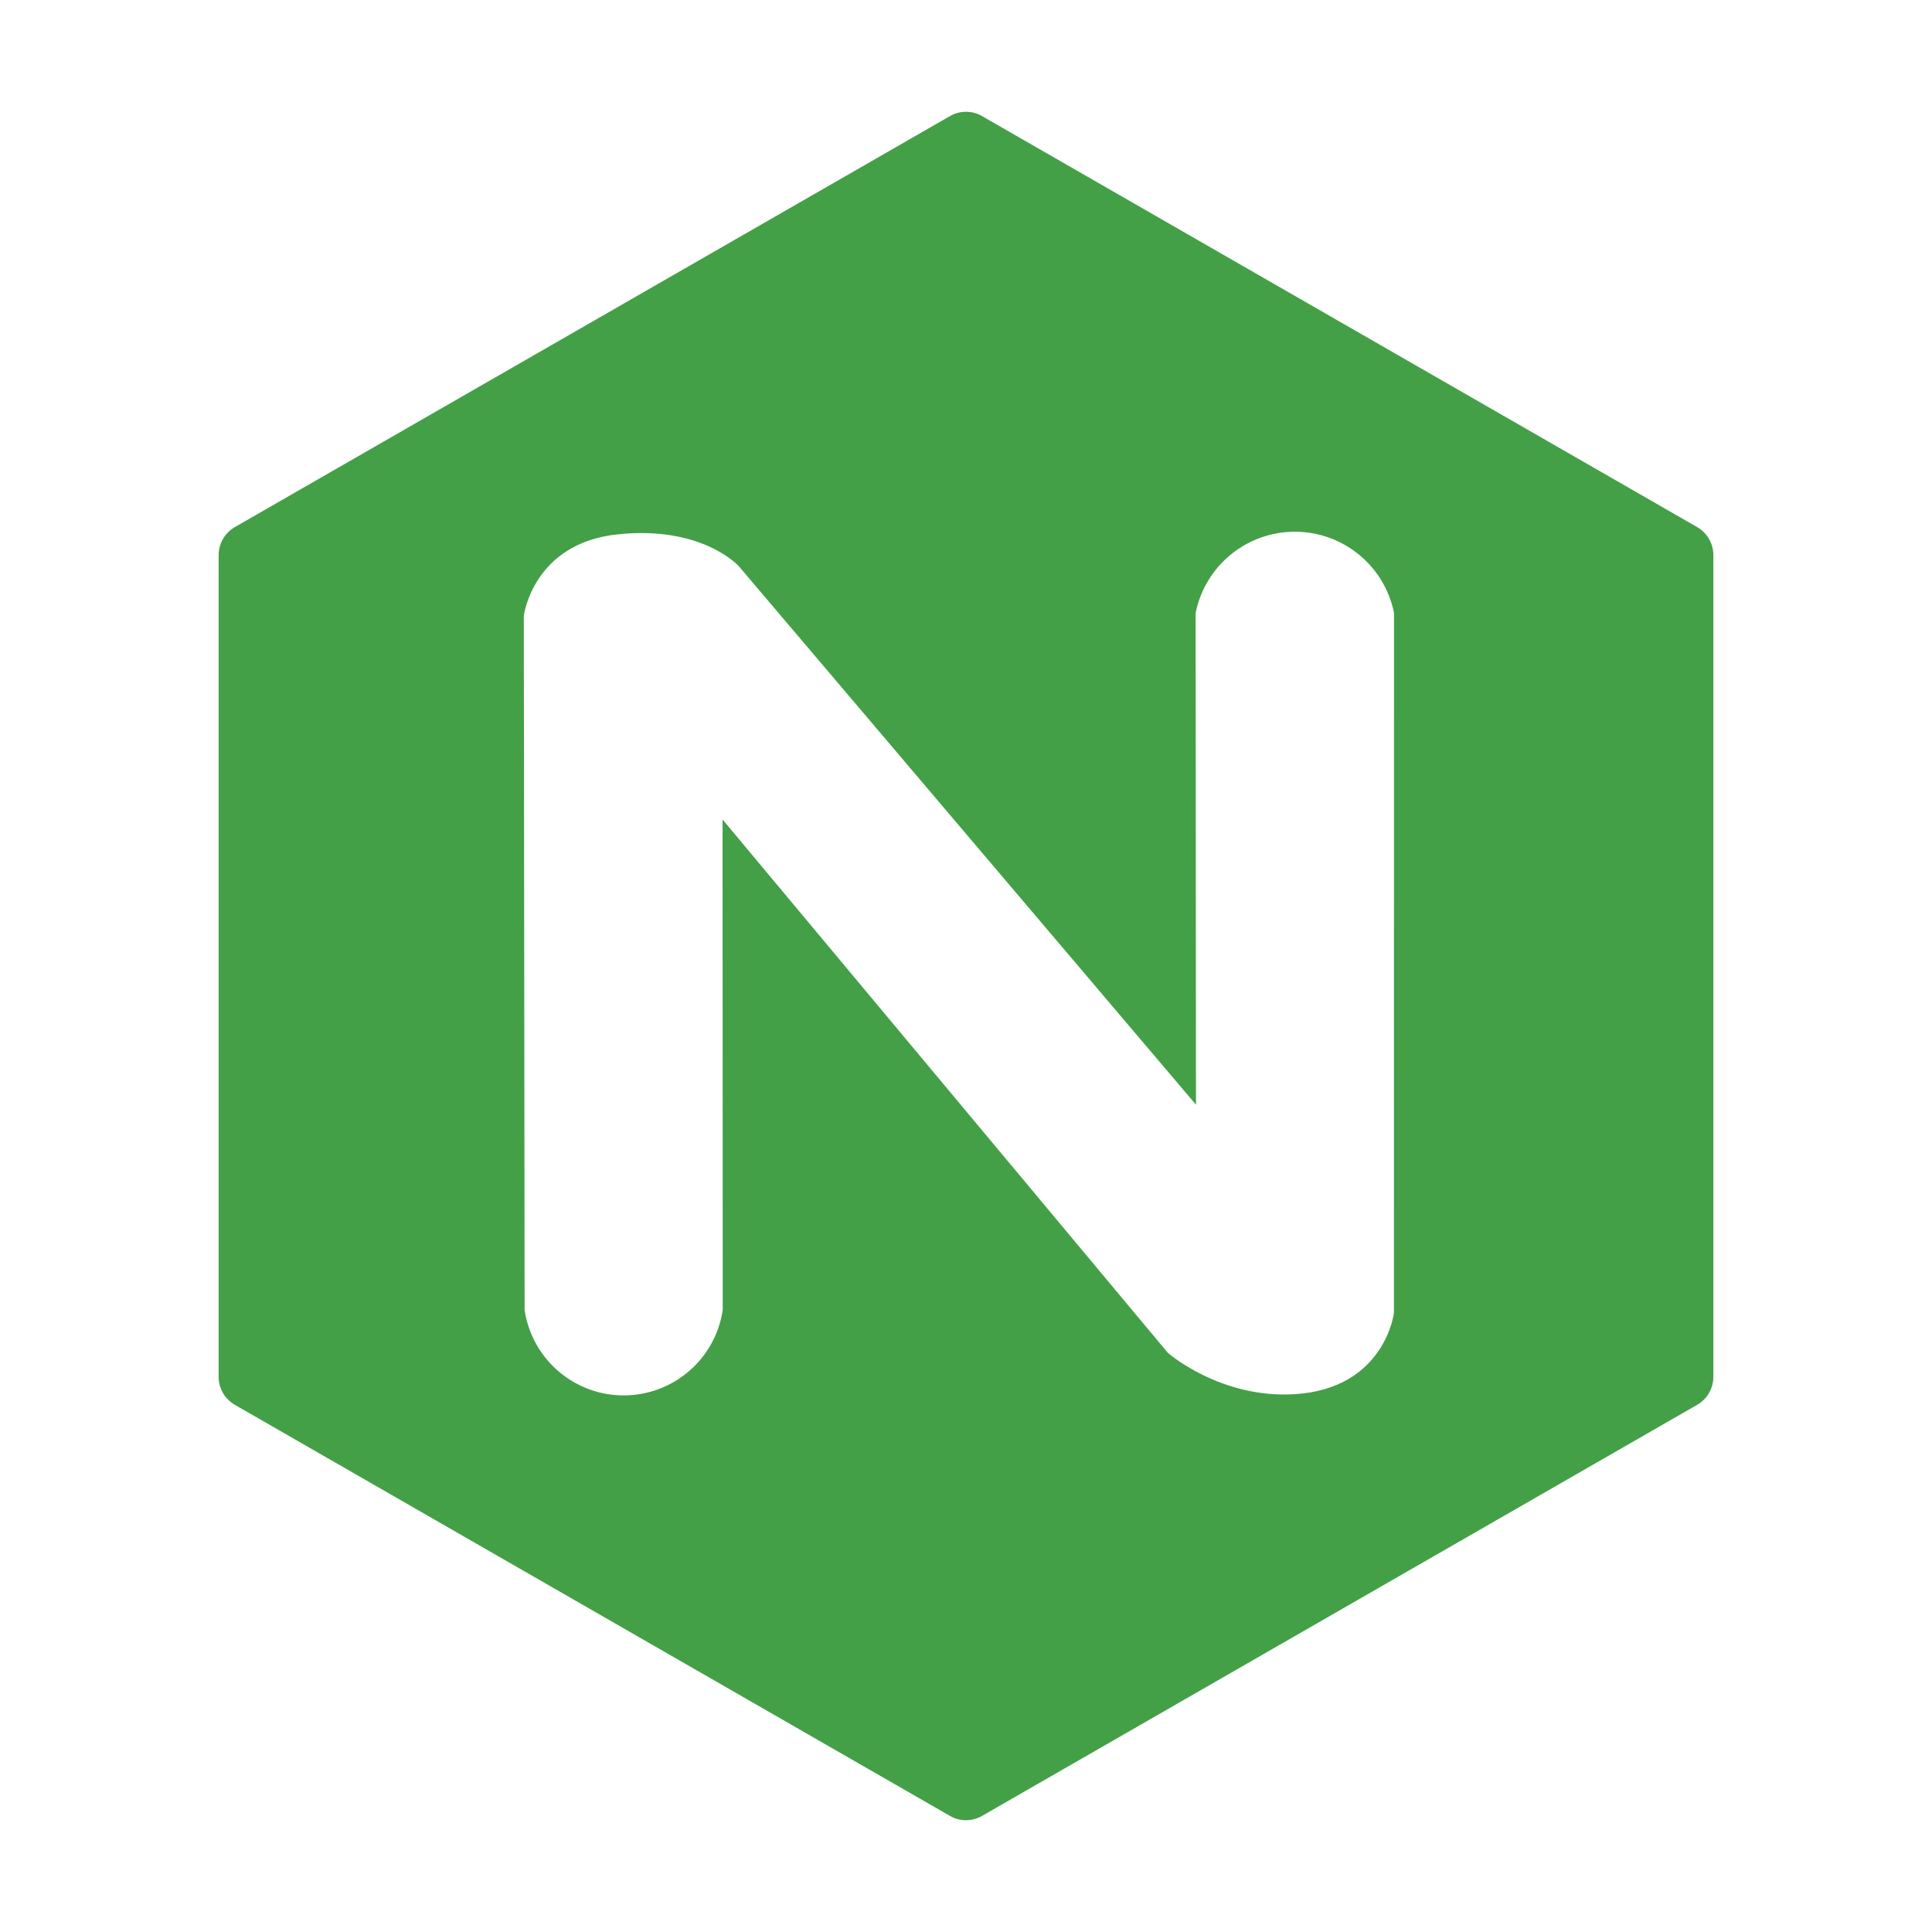
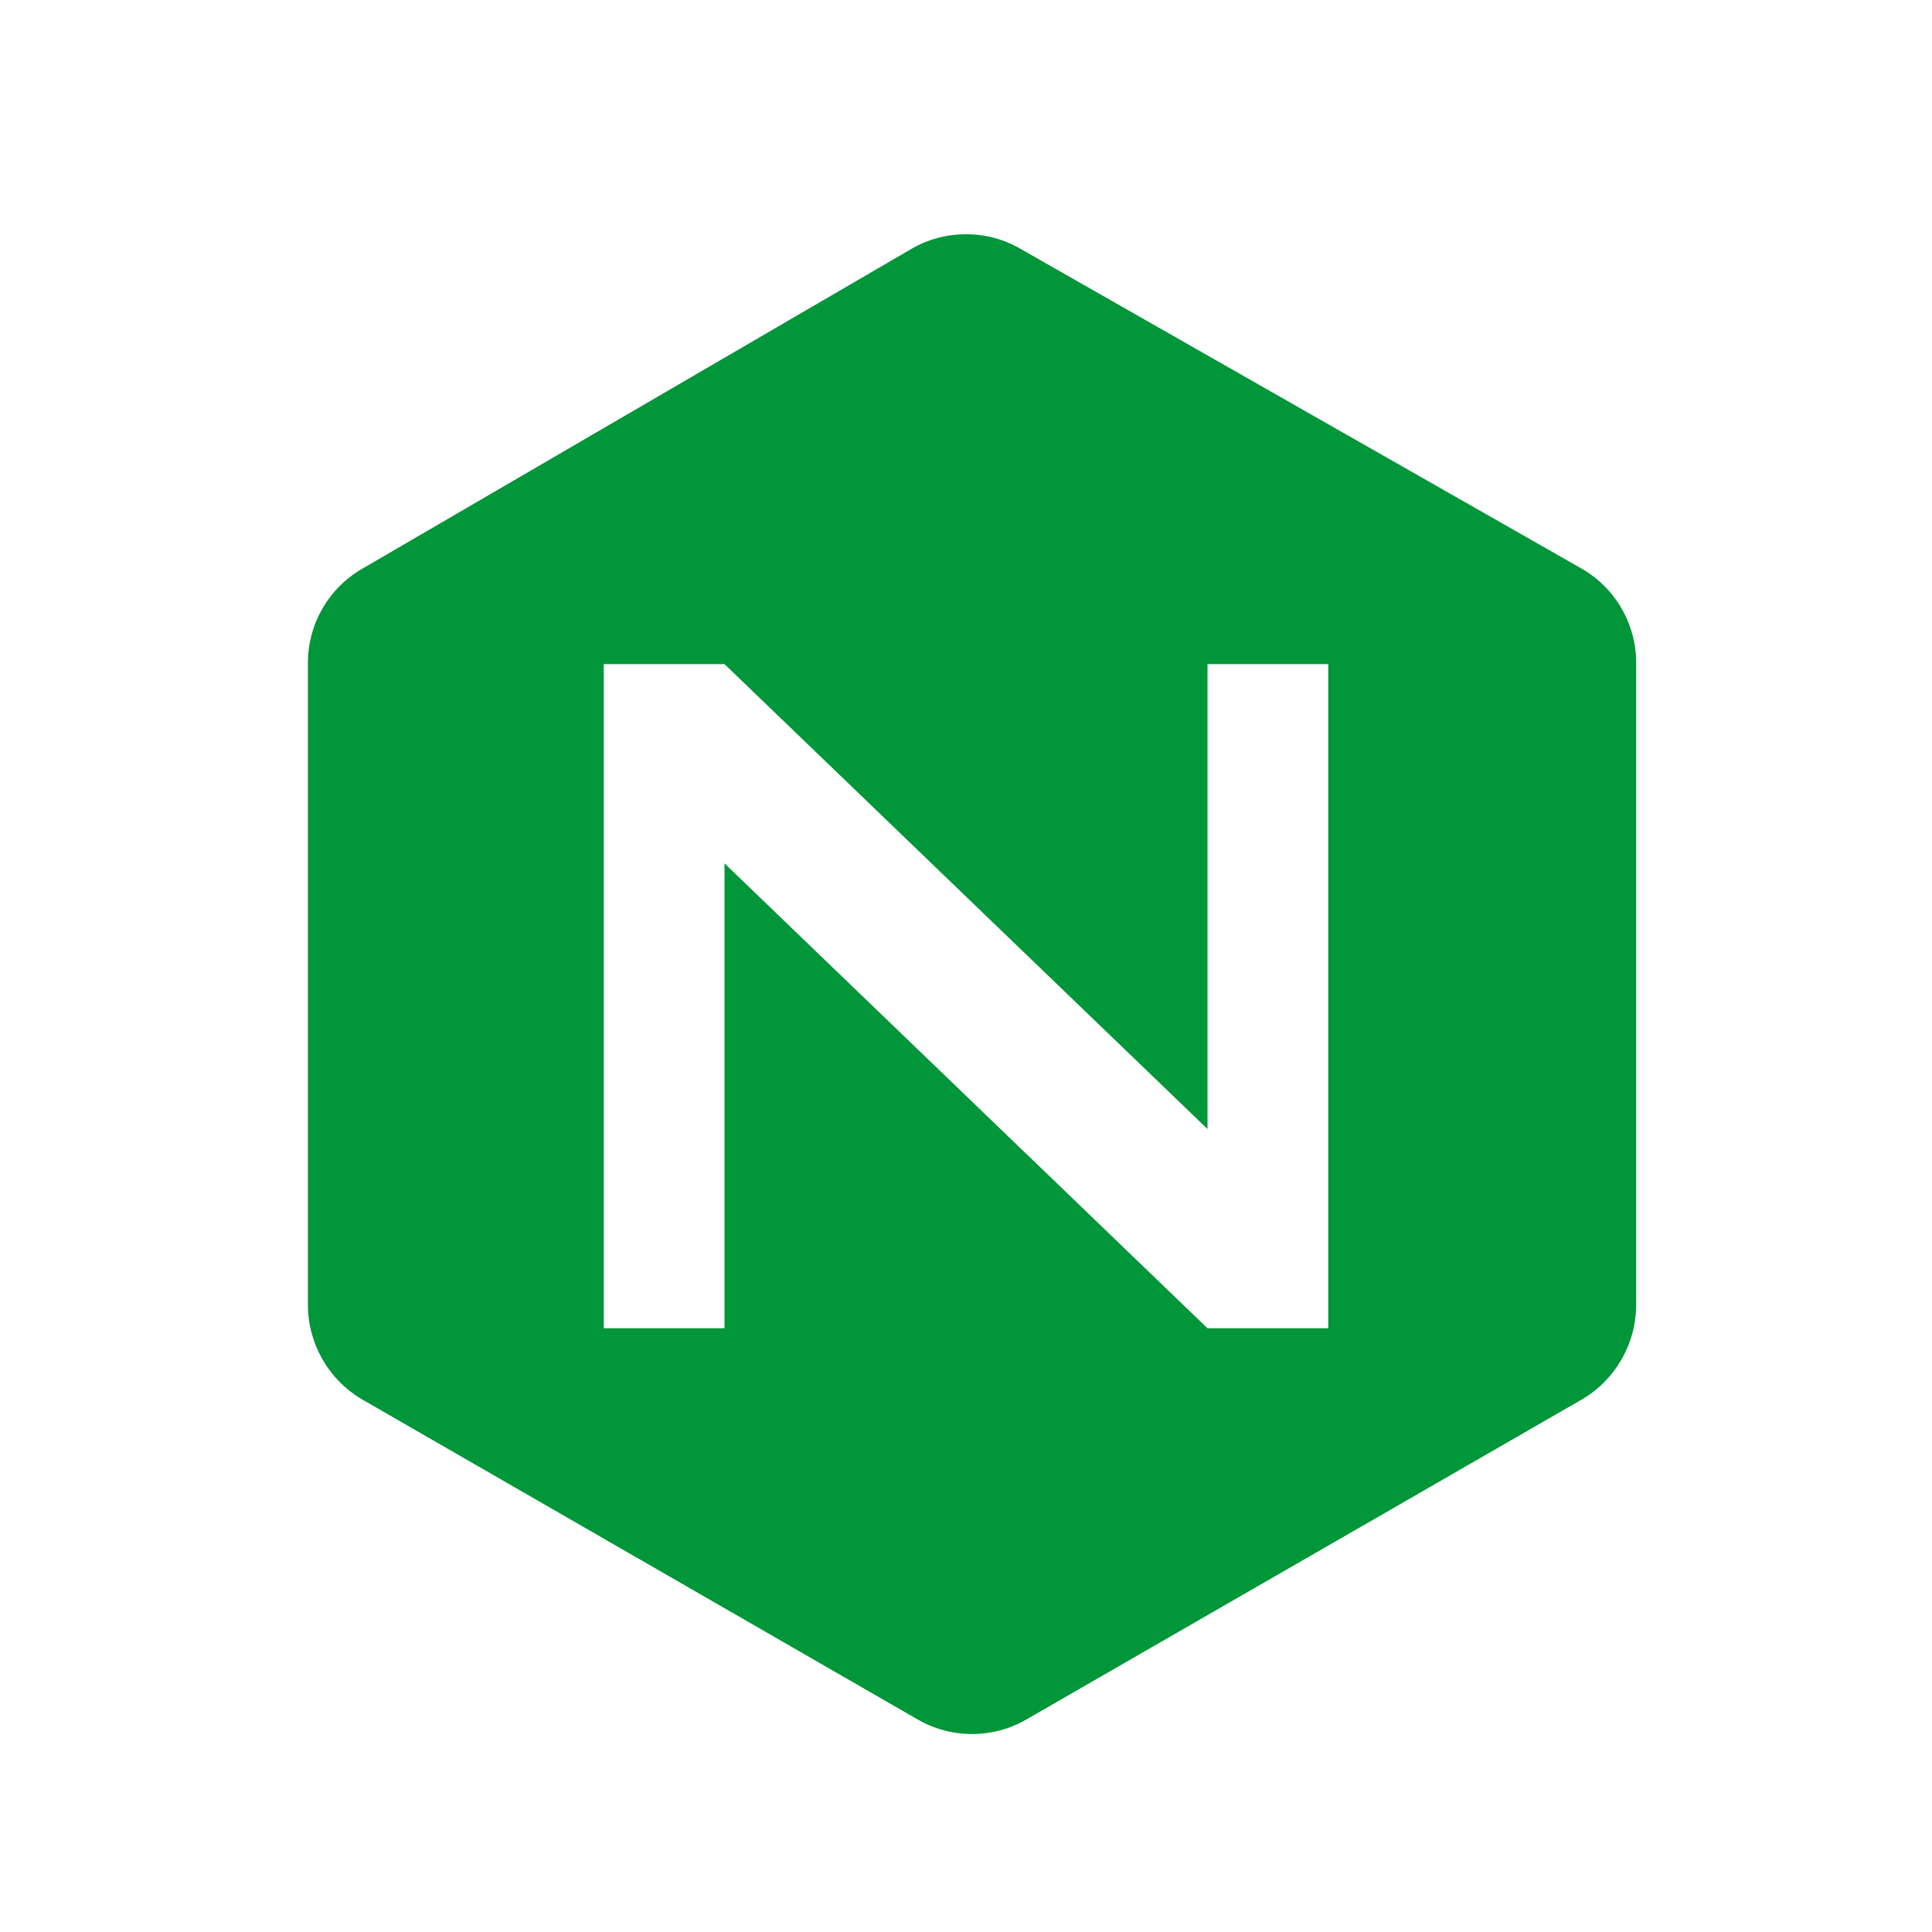
- <svg xmlns="http://www.w3.org/2000/svg" clip-rule="evenodd" fill-rule="evenodd" stroke-linejoin="round" stroke-miterlimit="2" viewBox="0 0 24 24" xml:space="preserve">
-   <path d="M11.801 1.442a.398.398 0 0 1 .398 0l8.884 5.106a.402.402 0 0 1 .201.347v10.21a.4.4 0 0 1-.201.346l-8.884 5.107a.398.398 0 0 1-.398 0l-8.884-5.107a.4.4 0 0 1-.201-.346V6.895c0-.143.077-.275.201-.347l8.884-5.106zM8.976 10.18l5.531 6.625s.65.571 1.577.514c1.12-.07 1.232-1.009 1.232-1.009l.001-8.694-.001-.008a1.257 1.257 0 0 0-2.461-.005l-.003.013.005 6.107-5.678-6.688s-.454-.512-1.516-.396c-1.044.115-1.156 1.009-1.156 1.009l.01 8.625.002.013a1.244 1.244 0 0 0 2.459-.013z" fill="#43a047" />
+ <svg xmlns="http://www.w3.org/2000/svg" id="Calque_1" data-name="Calque 1" viewBox="0 0 16 16">
+   <defs>
+     <style>.cls-1{fill:#009639;}</style>
+   </defs>
+   <path class="cls-1" d="M10,5.5h1V11H10L6,7.15V11H5V5.5H6l4,3.85V5.5M8,1.94a.89.89,0,0,0-.45.12L3,4.71a.9.9,0,0,0-.45.79v5.3a.91.91,0,0,0,.45.79l4.6,2.65a.9.9,0,0,0,.9,0l4.6-2.65a.91.91,0,0,0,.45-.79V5.5a.9.9,0,0,0-.45-.79L8.45,2.06A.89.89,0,0,0,8,1.94" />
</svg>
